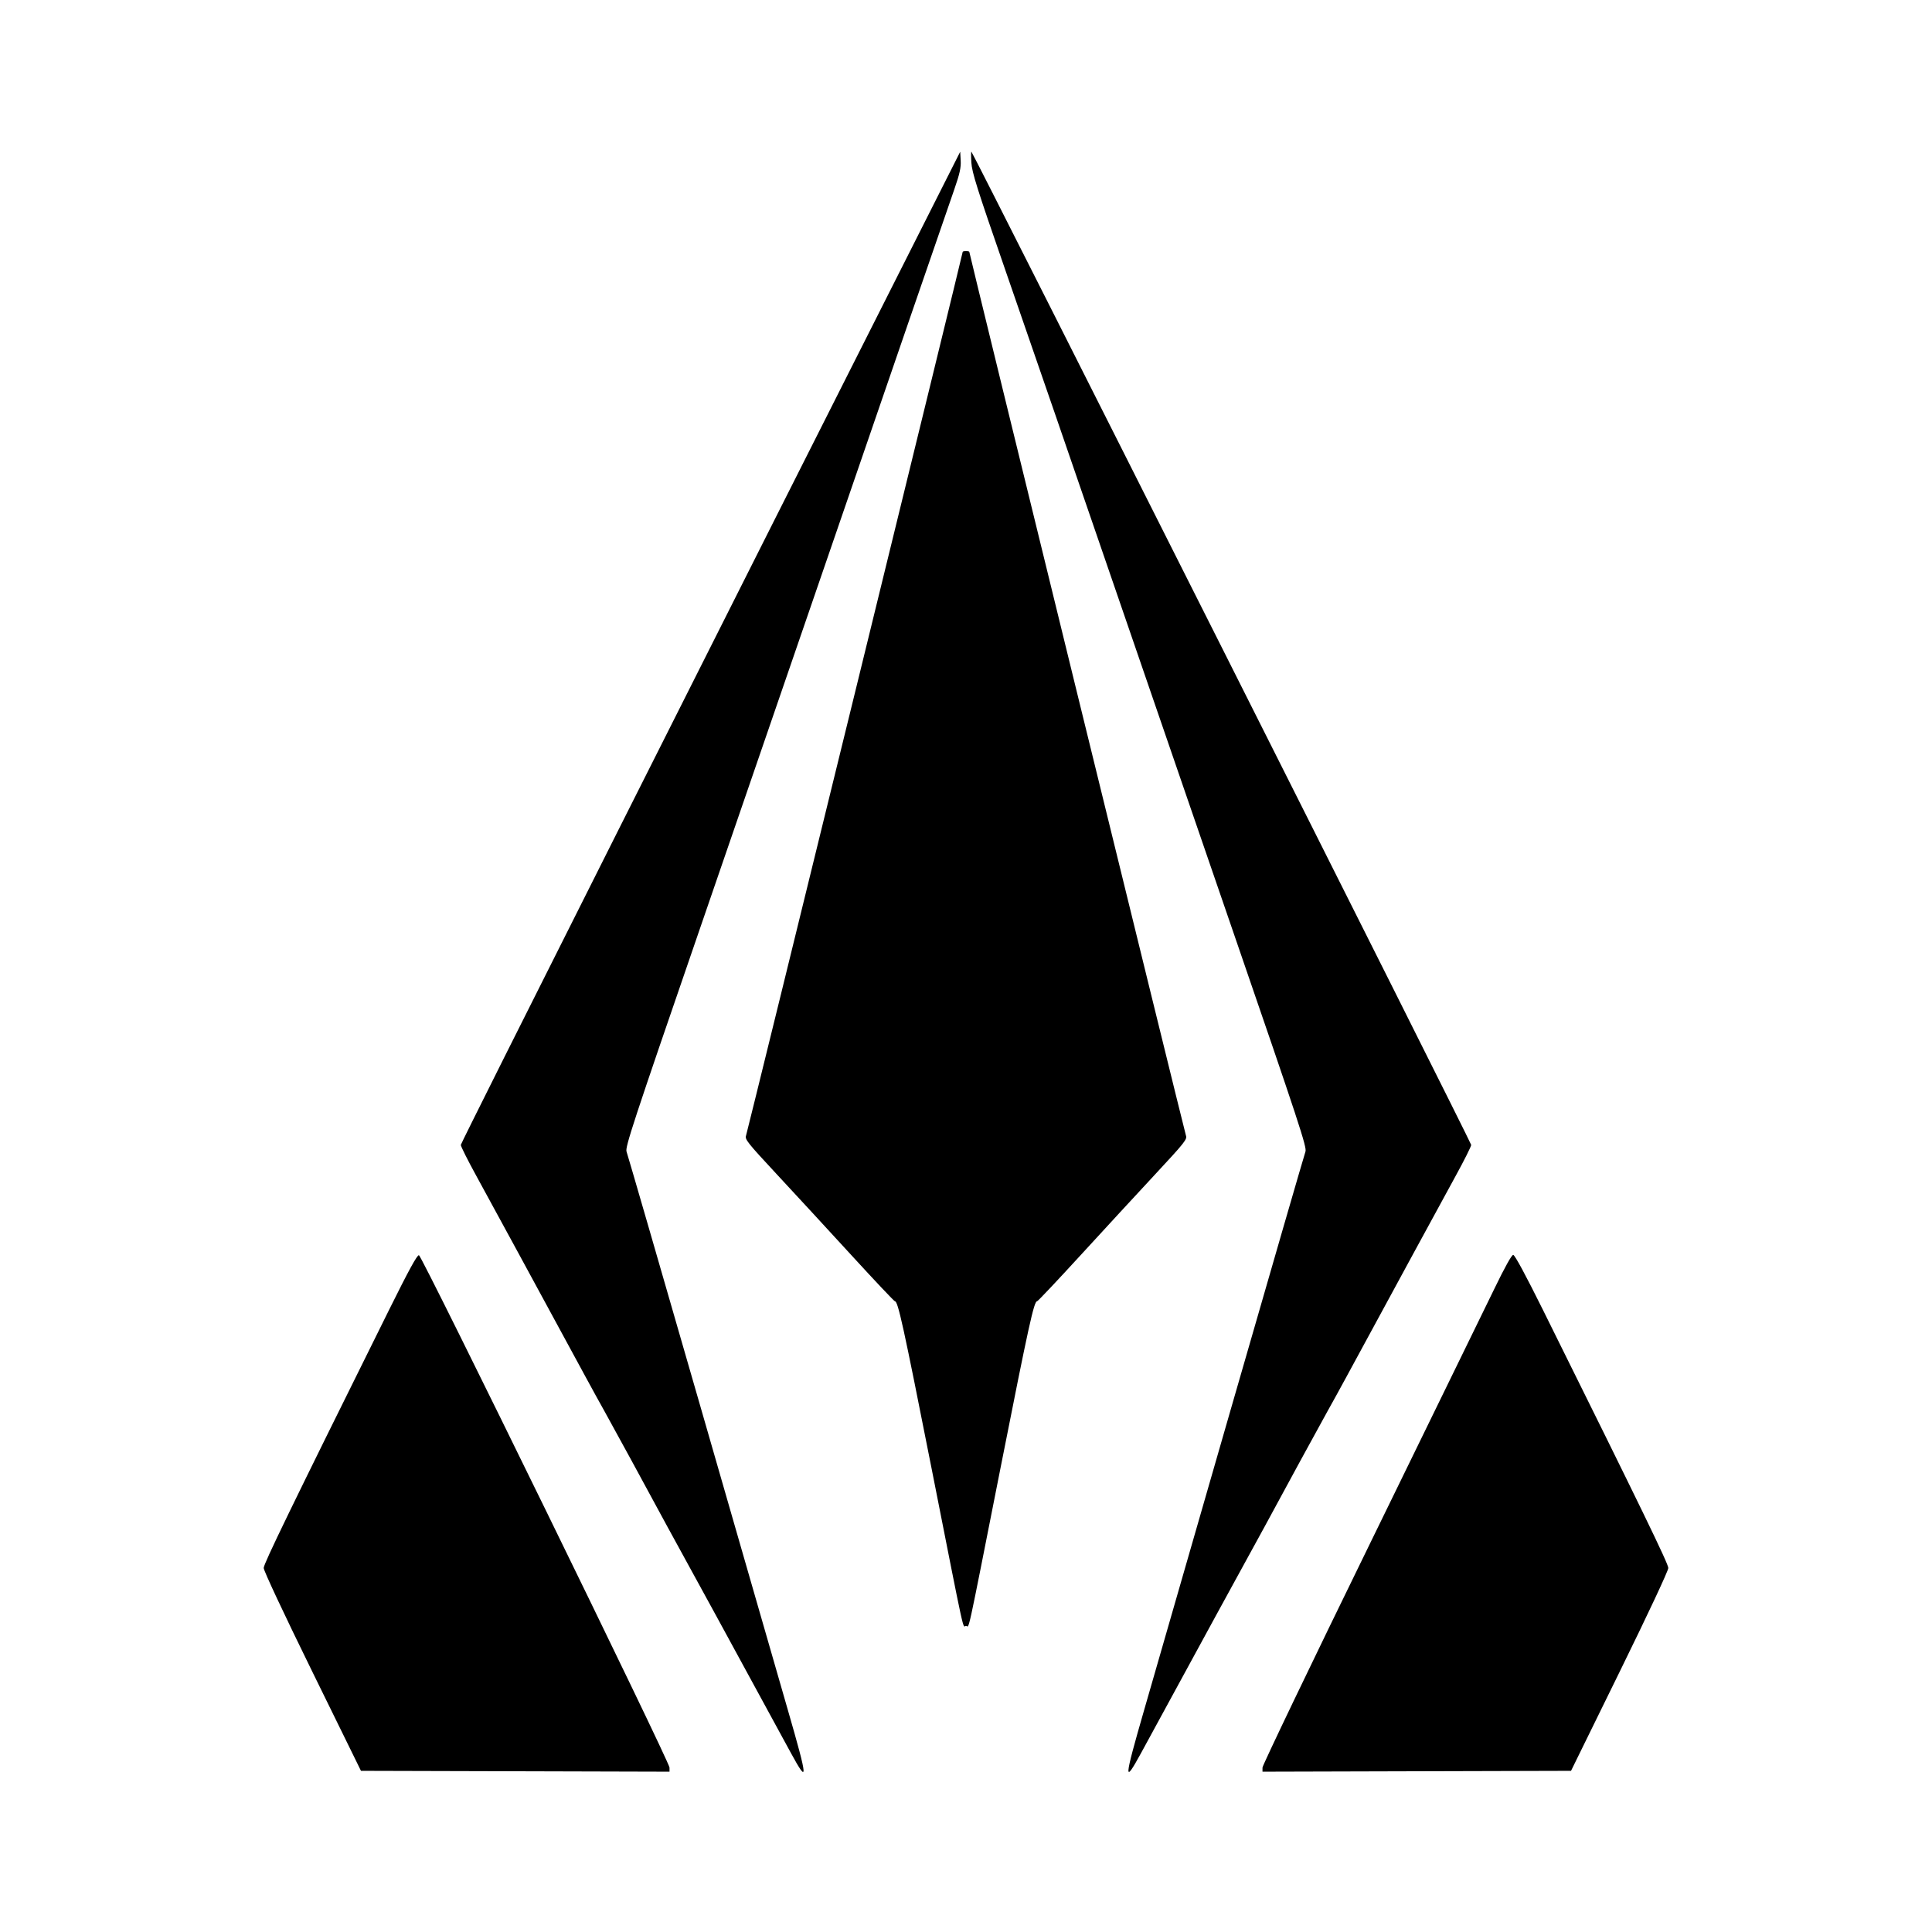
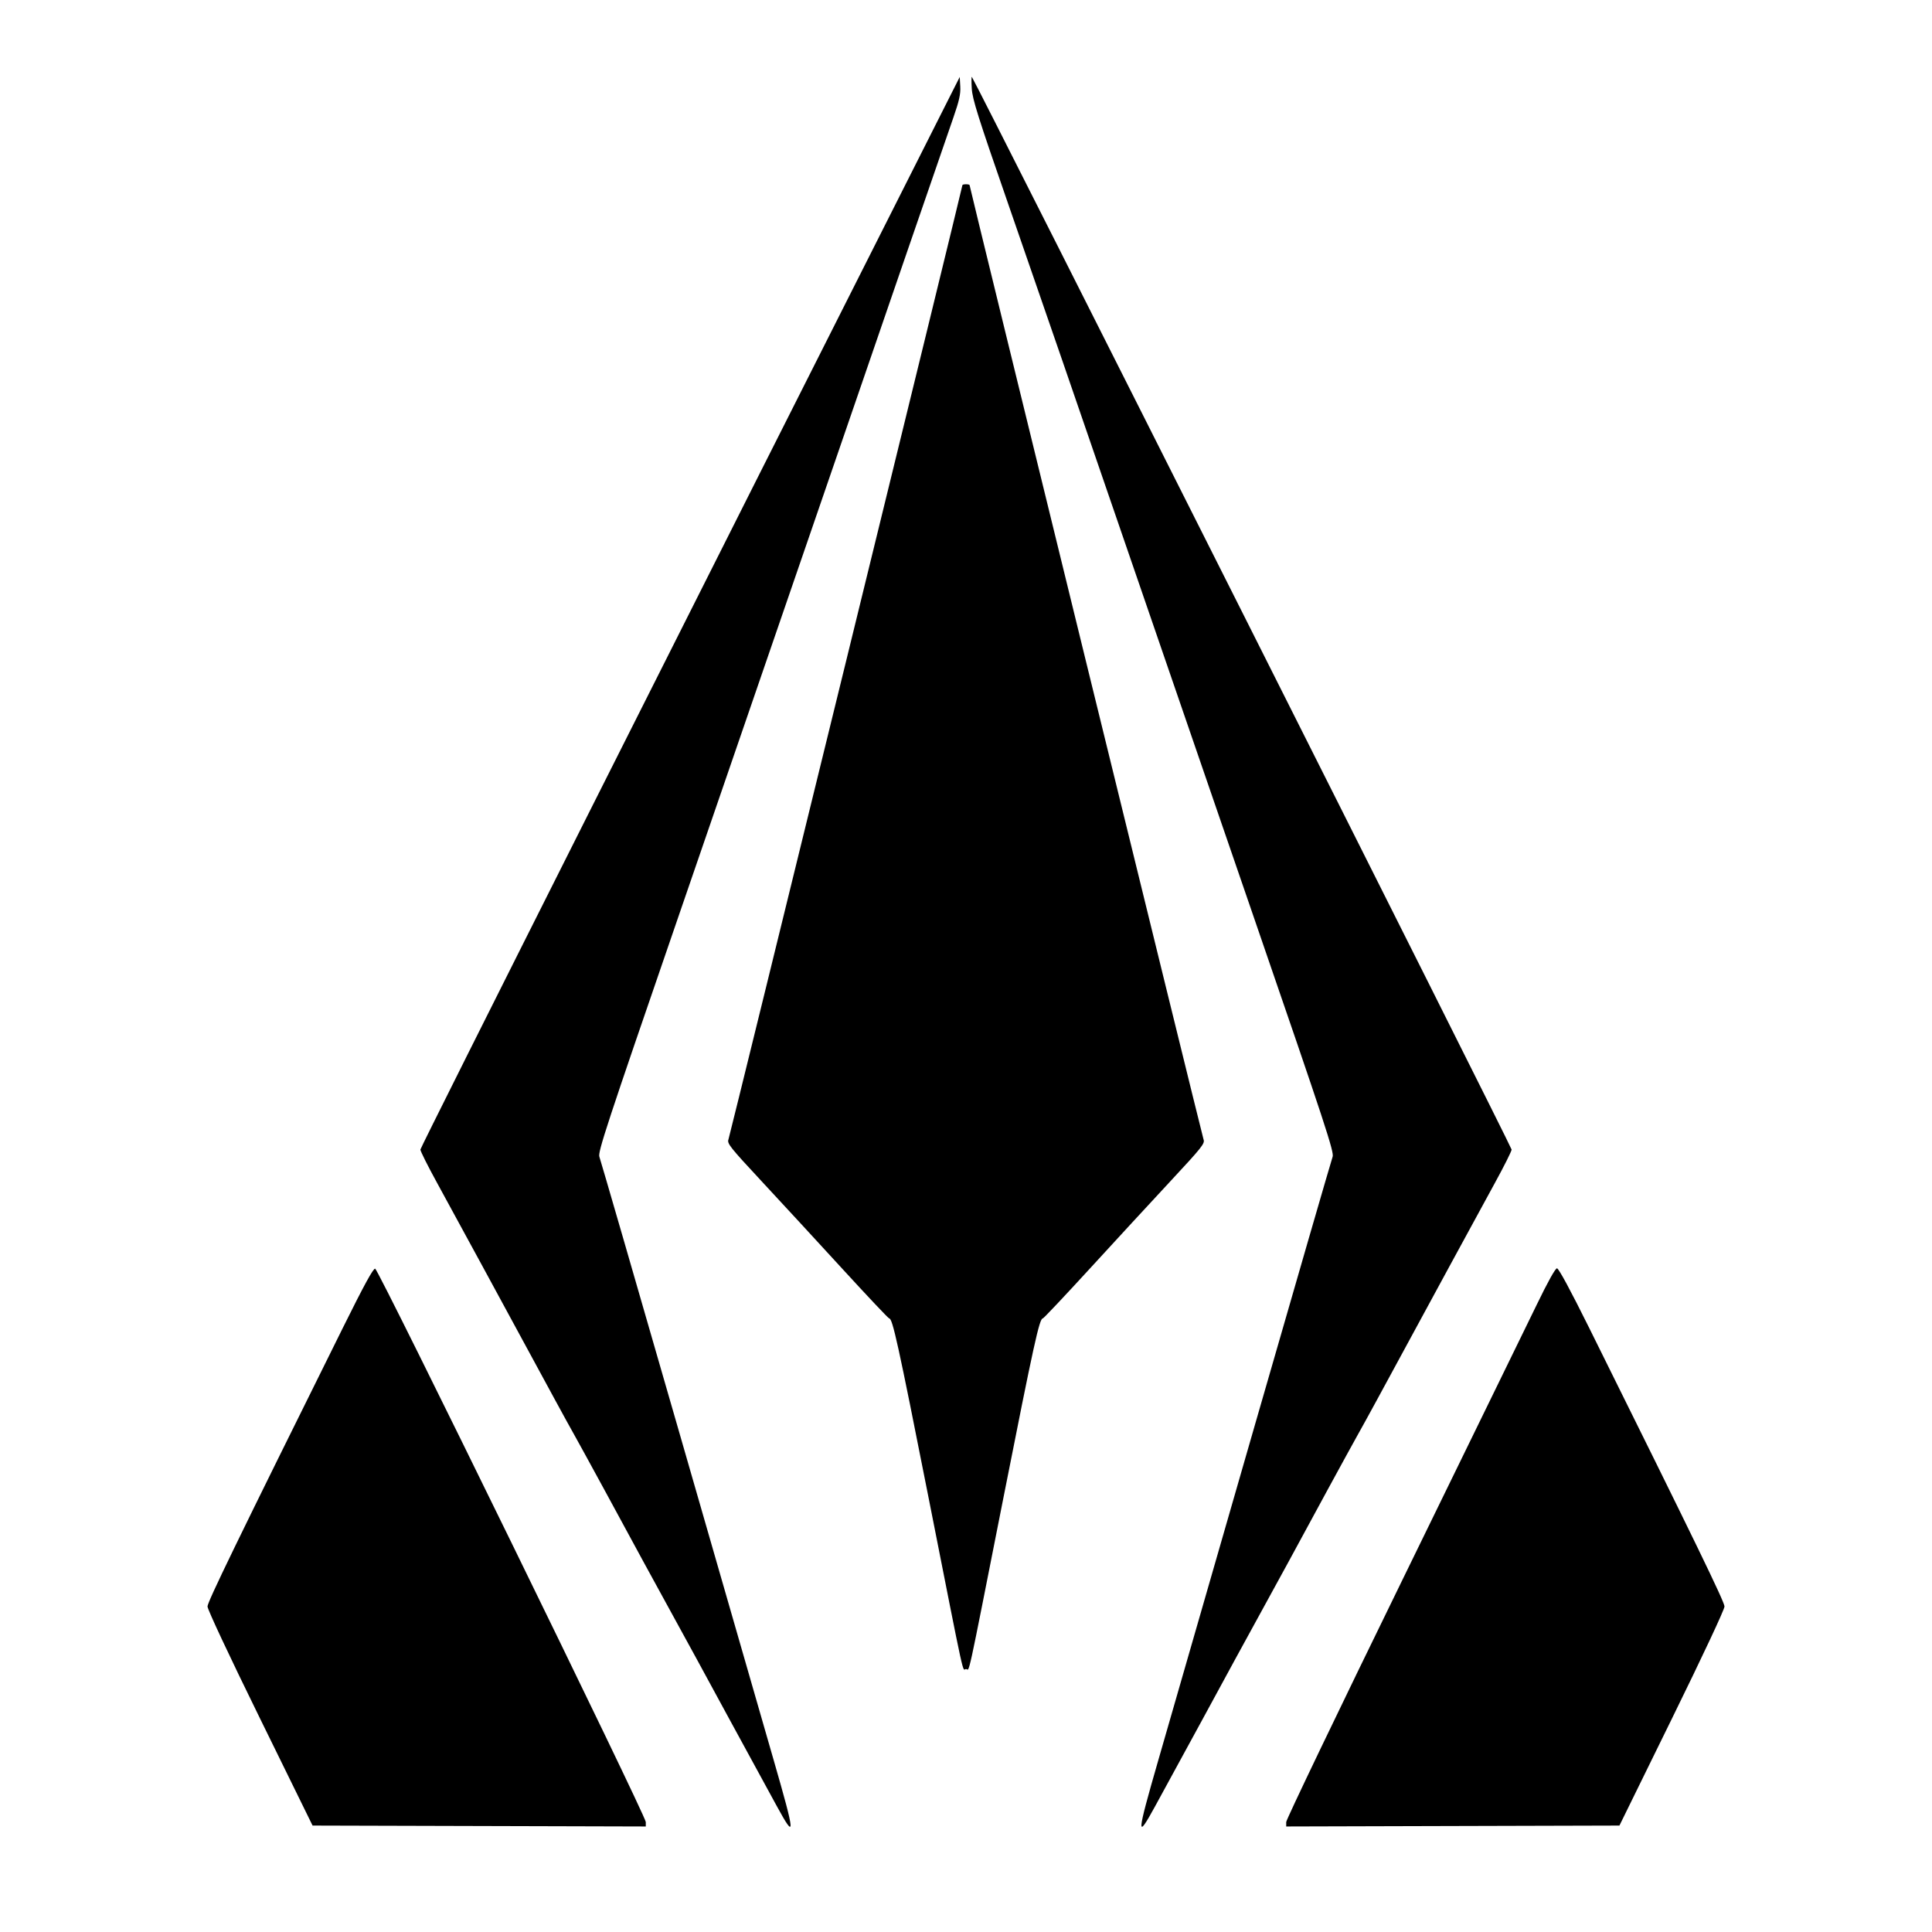
- <svg xmlns="http://www.w3.org/2000/svg" preserveAspectRatio="xMidYMid meet" width="400" height="400" viewBox="0 0 1080 1080" style="paint-order:stroke fill">
-   <g transform="scale(2.5) translate(16, 18)">
-     <path d=" M196.788  19.725 C 144.285 123.695,87.037 237.556,87.037 238.009 C 87.037 238.339,88.604 241.464,90.519 244.953 C 93.449 250.292,104.435 270.502,114.906 289.815 C 116.341 292.463,118.222 295.880,119.084 297.407 C 120.395 299.731,129.351 316.165,133.213 323.333 C 133.816 324.454,136.234 328.870,138.585 333.148 C 140.936 337.426,143.491 342.093,144.262 343.519 C 146.690 348.010,155.084 363.423,160.853 373.981 C 164.755 381.123,164.680 380.018,160.212 364.519 C 158.292 357.858,149.471 327.241,140.609 296.481 C 131.747 265.722,124.317 240.083,124.098 239.506 C 123.742 238.571,125.484 233.273,140.232 190.433 C 149.325 164.019,157.477 140.324,158.346 137.778 C 159.216 135.231,163.545 122.648,167.967 109.815 C 172.388 96.981,176.888 83.898,177.967 80.741 C 180.245 74.073,195.147 30.792,197.397 24.306 C 198.596 20.851,198.900 19.482,198.813 17.920 L 198.704 15.931 196.788 19.725 M201.196 18.333 C 201.324 20.526,202.476 24.179,208.672 42.037 C 212.700 53.648,217.797 68.398,219.999 74.815 C 222.200 81.231,227.618 96.981,232.037 109.815 C 236.456 122.648,240.784 135.231,241.654 137.778 C 242.523 140.324,250.675 164.019,259.768 190.433 C 274.516 233.273,276.258 238.571,275.902 239.506 C 275.683 240.083,268.253 265.722,259.391 296.481 C 250.529 327.241,241.708 357.858,239.788 364.519 C 235.320 380.018,235.245 381.123,239.147 373.981 C 244.916 363.423,253.310 348.010,255.738 343.519 C 256.509 342.093,259.064 337.426,261.415 333.148 C 263.766 328.870,266.184 324.454,266.787 323.333 C 270.649 316.165,279.605 299.731,280.916 297.407 C 281.778 295.880,283.659 292.463,285.094 289.815 C 295.565 270.502,306.551 250.292,309.481 244.953 C 311.396 241.464,312.963 238.338,312.963 238.006 C 312.963 237.450,201.852 16.644,201.211 15.926 C 201.120 15.824,201.113 16.907,201.196 18.333 M199.259 38.325 C 199.259 38.745,151.124 235.089,150.819 235.911 C 150.510 236.745,151.094 237.479,157.741 244.626 C 161.733 248.918,169.232 257.049,174.404 262.696 C 179.576 268.343,183.937 272.963,184.096 272.963 C 184.797 272.963,185.926 278.098,192.234 310.000 C 200.077 349.669,199.179 345.556,200.000 345.556 C 200.821 345.556,199.923 349.669,207.766 310.000 C 214.074 278.098,215.203 272.963,215.904 272.963 C 216.063 272.963,220.424 268.343,225.596 262.696 C 230.768 257.049,238.267 248.918,242.259 244.626 C 248.906 237.479,249.490 236.745,249.181 235.911 C 248.876 235.089,200.741 38.745,200.741 38.325 C 200.741 38.228,200.407 38.148,200.000 38.148 C 199.593 38.148,199.259 38.228,199.259 38.325 M70.998 274.888 C 48.953 319.328,42.963 331.659,42.963 332.604 C 42.963 333.221,47.403 342.692,53.839 355.805 L 64.714 377.963 99.209 378.057 L 133.704 378.152 133.704 377.234 C 133.704 375.941,78.377 262.806,77.676 262.666 C 77.274 262.585,75.395 266.025,70.998 274.888 M318.181 270.093 C 316.185 274.218,303.694 299.805,290.424 326.954 C 277.154 354.103,266.296 376.729,266.296 377.234 L 266.296 378.152 300.791 378.057 L 335.286 377.963 346.161 355.805 C 352.597 342.692,357.037 333.221,357.037 332.604 C 357.037 331.659,351.048 319.330,329.012 274.907 C 325.123 267.069,322.705 262.593,322.357 262.593 C 322.014 262.593,320.465 265.374,318.181 270.093 z" />
-   </g>
+ <svg xmlns="http://www.w3.org/2000/svg" preserveAspectRatio="xMidYMid meet" width="100%" viewBox="0 0 400 400" style="paint-order:stroke fill">
+   <path d=" M196.788  19.725 C 144.285 123.695,87.037 237.556,87.037 238.009 C 87.037 238.339,88.604 241.464,90.519 244.953 C 93.449 250.292,104.435 270.502,114.906 289.815 C 116.341 292.463,118.222 295.880,119.084 297.407 C 120.395 299.731,129.351 316.165,133.213 323.333 C 133.816 324.454,136.234 328.870,138.585 333.148 C 140.936 337.426,143.491 342.093,144.262 343.519 C 146.690 348.010,155.084 363.423,160.853 373.981 C 164.755 381.123,164.680 380.018,160.212 364.519 C 158.292 357.858,149.471 327.241,140.609 296.481 C 131.747 265.722,124.317 240.083,124.098 239.506 C 123.742 238.571,125.484 233.273,140.232 190.433 C 149.325 164.019,157.477 140.324,158.346 137.778 C 159.216 135.231,163.545 122.648,167.967 109.815 C 172.388 96.981,176.888 83.898,177.967 80.741 C 180.245 74.073,195.147 30.792,197.397 24.306 C 198.596 20.851,198.900 19.482,198.813 17.920 L 198.704 15.931 196.788 19.725 M201.196 18.333 C 201.324 20.526,202.476 24.179,208.672 42.037 C 212.700 53.648,217.797 68.398,219.999 74.815 C 222.200 81.231,227.618 96.981,232.037 109.815 C 236.456 122.648,240.784 135.231,241.654 137.778 C 242.523 140.324,250.675 164.019,259.768 190.433 C 274.516 233.273,276.258 238.571,275.902 239.506 C 275.683 240.083,268.253 265.722,259.391 296.481 C 250.529 327.241,241.708 357.858,239.788 364.519 C 235.320 380.018,235.245 381.123,239.147 373.981 C 244.916 363.423,253.310 348.010,255.738 343.519 C 256.509 342.093,259.064 337.426,261.415 333.148 C 263.766 328.870,266.184 324.454,266.787 323.333 C 270.649 316.165,279.605 299.731,280.916 297.407 C 281.778 295.880,283.659 292.463,285.094 289.815 C 295.565 270.502,306.551 250.292,309.481 244.953 C 311.396 241.464,312.963 238.338,312.963 238.006 C 312.963 237.450,201.852 16.644,201.211 15.926 C 201.120 15.824,201.113 16.907,201.196 18.333 M199.259 38.325 C 199.259 38.745,151.124 235.089,150.819 235.911 C 150.510 236.745,151.094 237.479,157.741 244.626 C 161.733 248.918,169.232 257.049,174.404 262.696 C 179.576 268.343,183.937 272.963,184.096 272.963 C 184.797 272.963,185.926 278.098,192.234 310.000 C 200.077 349.669,199.179 345.556,200.000 345.556 C 200.821 345.556,199.923 349.669,207.766 310.000 C 214.074 278.098,215.203 272.963,215.904 272.963 C 216.063 272.963,220.424 268.343,225.596 262.696 C 230.768 257.049,238.267 248.918,242.259 244.626 C 248.906 237.479,249.490 236.745,249.181 235.911 C 248.876 235.089,200.741 38.745,200.741 38.325 C 200.741 38.228,200.407 38.148,200.000 38.148 C 199.593 38.148,199.259 38.228,199.259 38.325 M70.998 274.888 C 48.953 319.328,42.963 331.659,42.963 332.604 C 42.963 333.221,47.403 342.692,53.839 355.805 L 64.714 377.963 99.209 378.057 L 133.704 378.152 133.704 377.234 C 133.704 375.941,78.377 262.806,77.676 262.666 C 77.274 262.585,75.395 266.025,70.998 274.888 M318.181 270.093 C 316.185 274.218,303.694 299.805,290.424 326.954 C 277.154 354.103,266.296 376.729,266.296 377.234 L 266.296 378.152 300.791 378.057 L 335.286 377.963 346.161 355.805 C 352.597 342.692,357.037 333.221,357.037 332.604 C 357.037 331.659,351.048 319.330,329.012 274.907 C 325.123 267.069,322.705 262.593,322.357 262.593 C 322.014 262.593,320.465 265.374,318.181 270.093 z" />
</svg>
